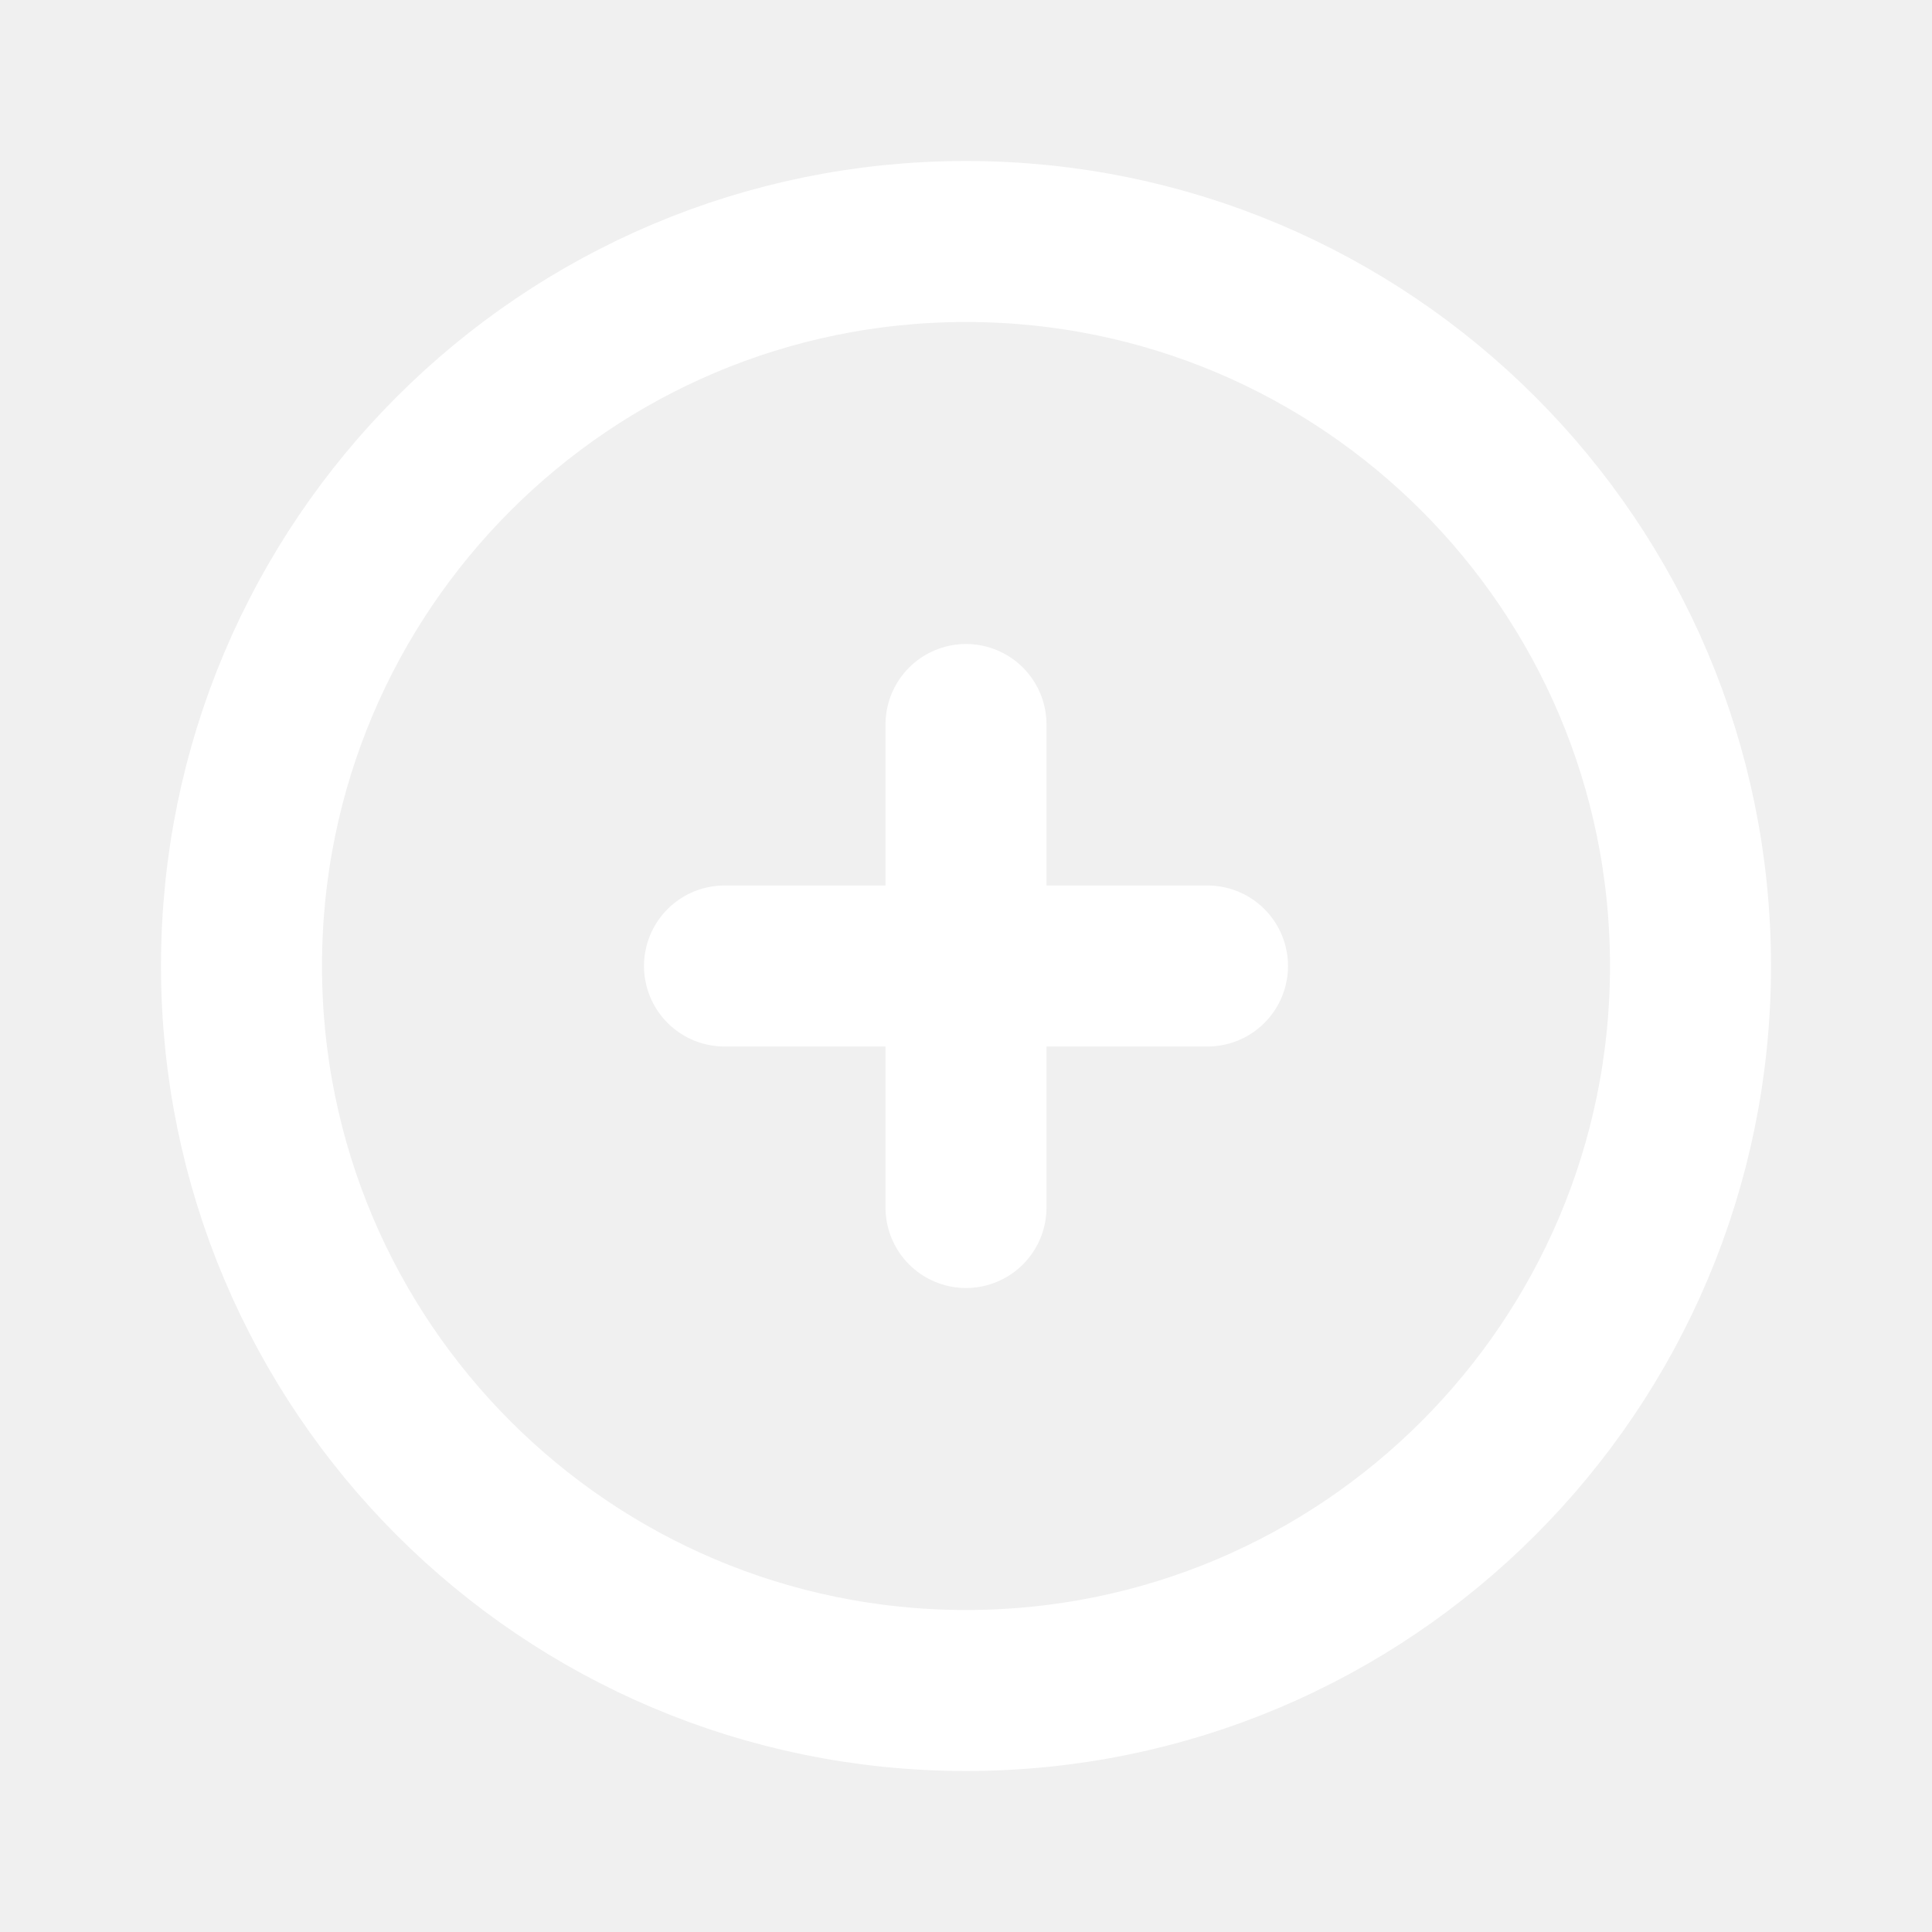
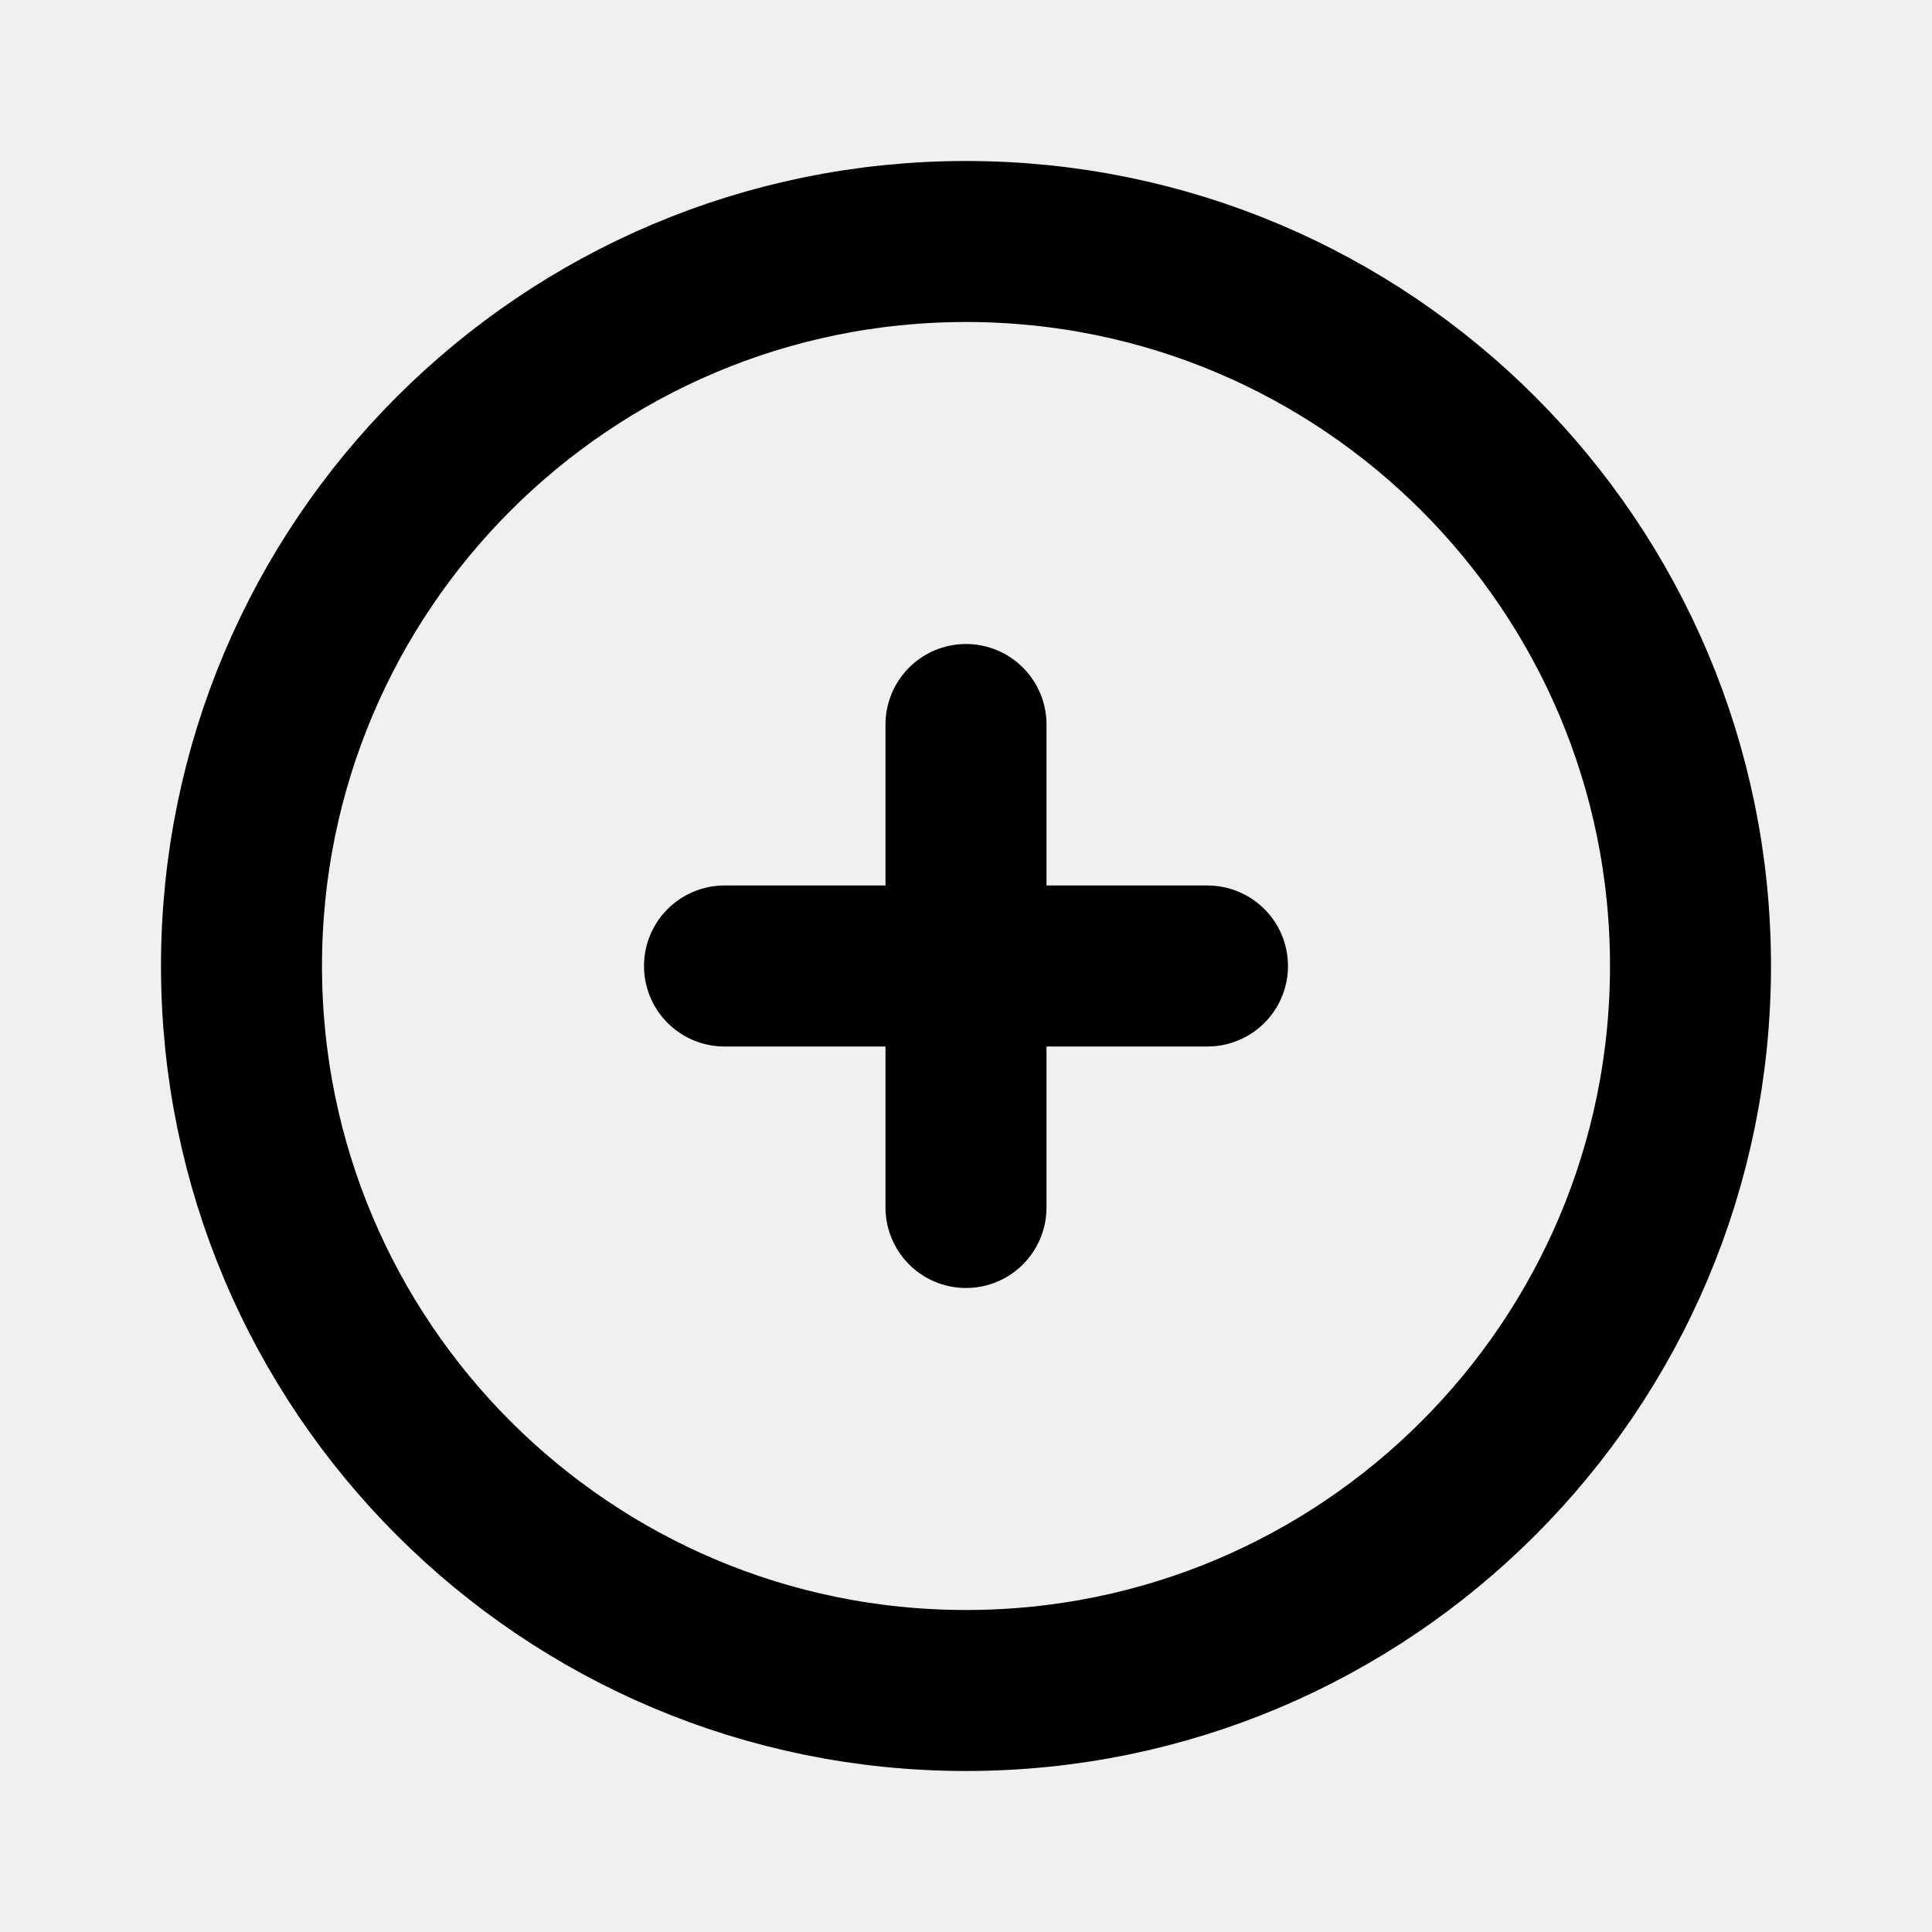
<svg xmlns="http://www.w3.org/2000/svg" width="24" height="24" viewBox="0 0 24 24" fill="none">
-   <path d="M12 9V12M12 12V15M12 12H15M12 12H9M21 12C21 16.971 16.971 21 12 21C7.029 21 3 16.971 3 12C3 7.029 7.029 3 12 3C16.971 3 21 7.029 21 12Z" stroke="white" stroke-width="2" stroke-linecap="round" stroke-linejoin="round" />
+   <path d="M12 9V12M12 12V15M12 12H15M12 12H9M21 12C21 16.971 16.971 21 12 21C7.029 21 3 16.971 3 12C3 7.029 7.029 3 12 3C16.971 3 21 7.029 21 12Z" stroke="currentColor" stroke-width="2" stroke-linecap="round" stroke-linejoin="round" />
</svg>
